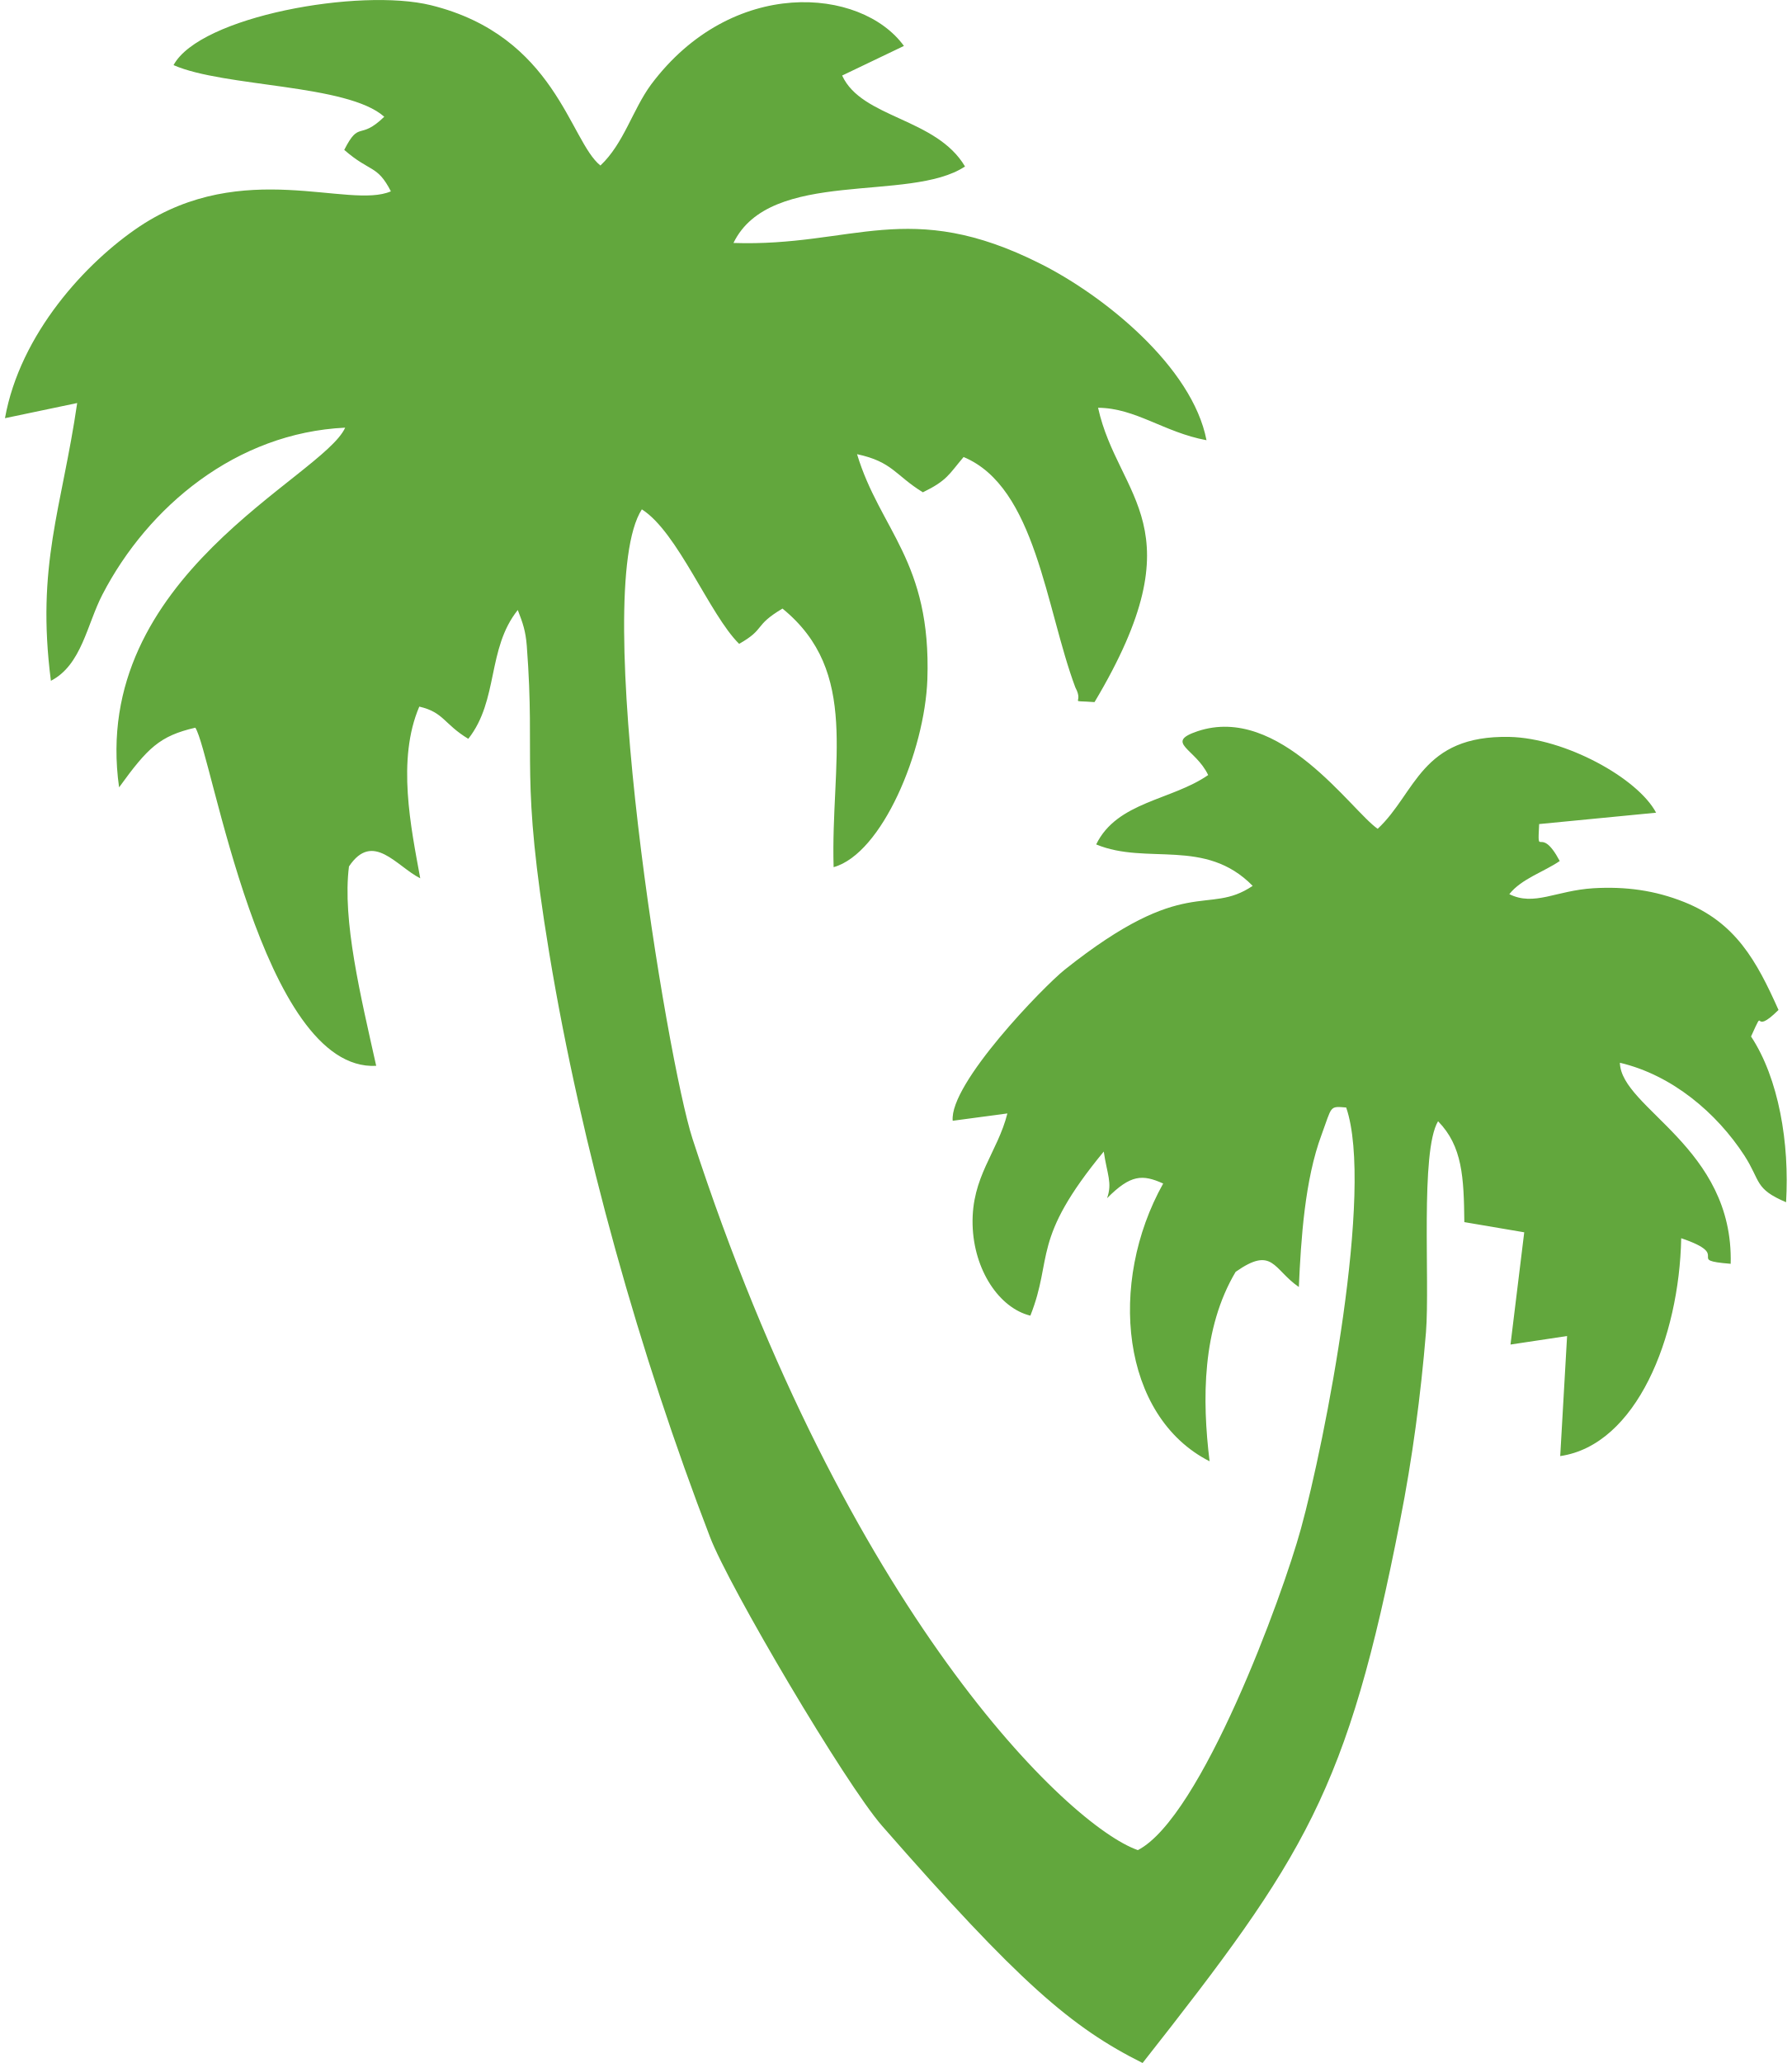
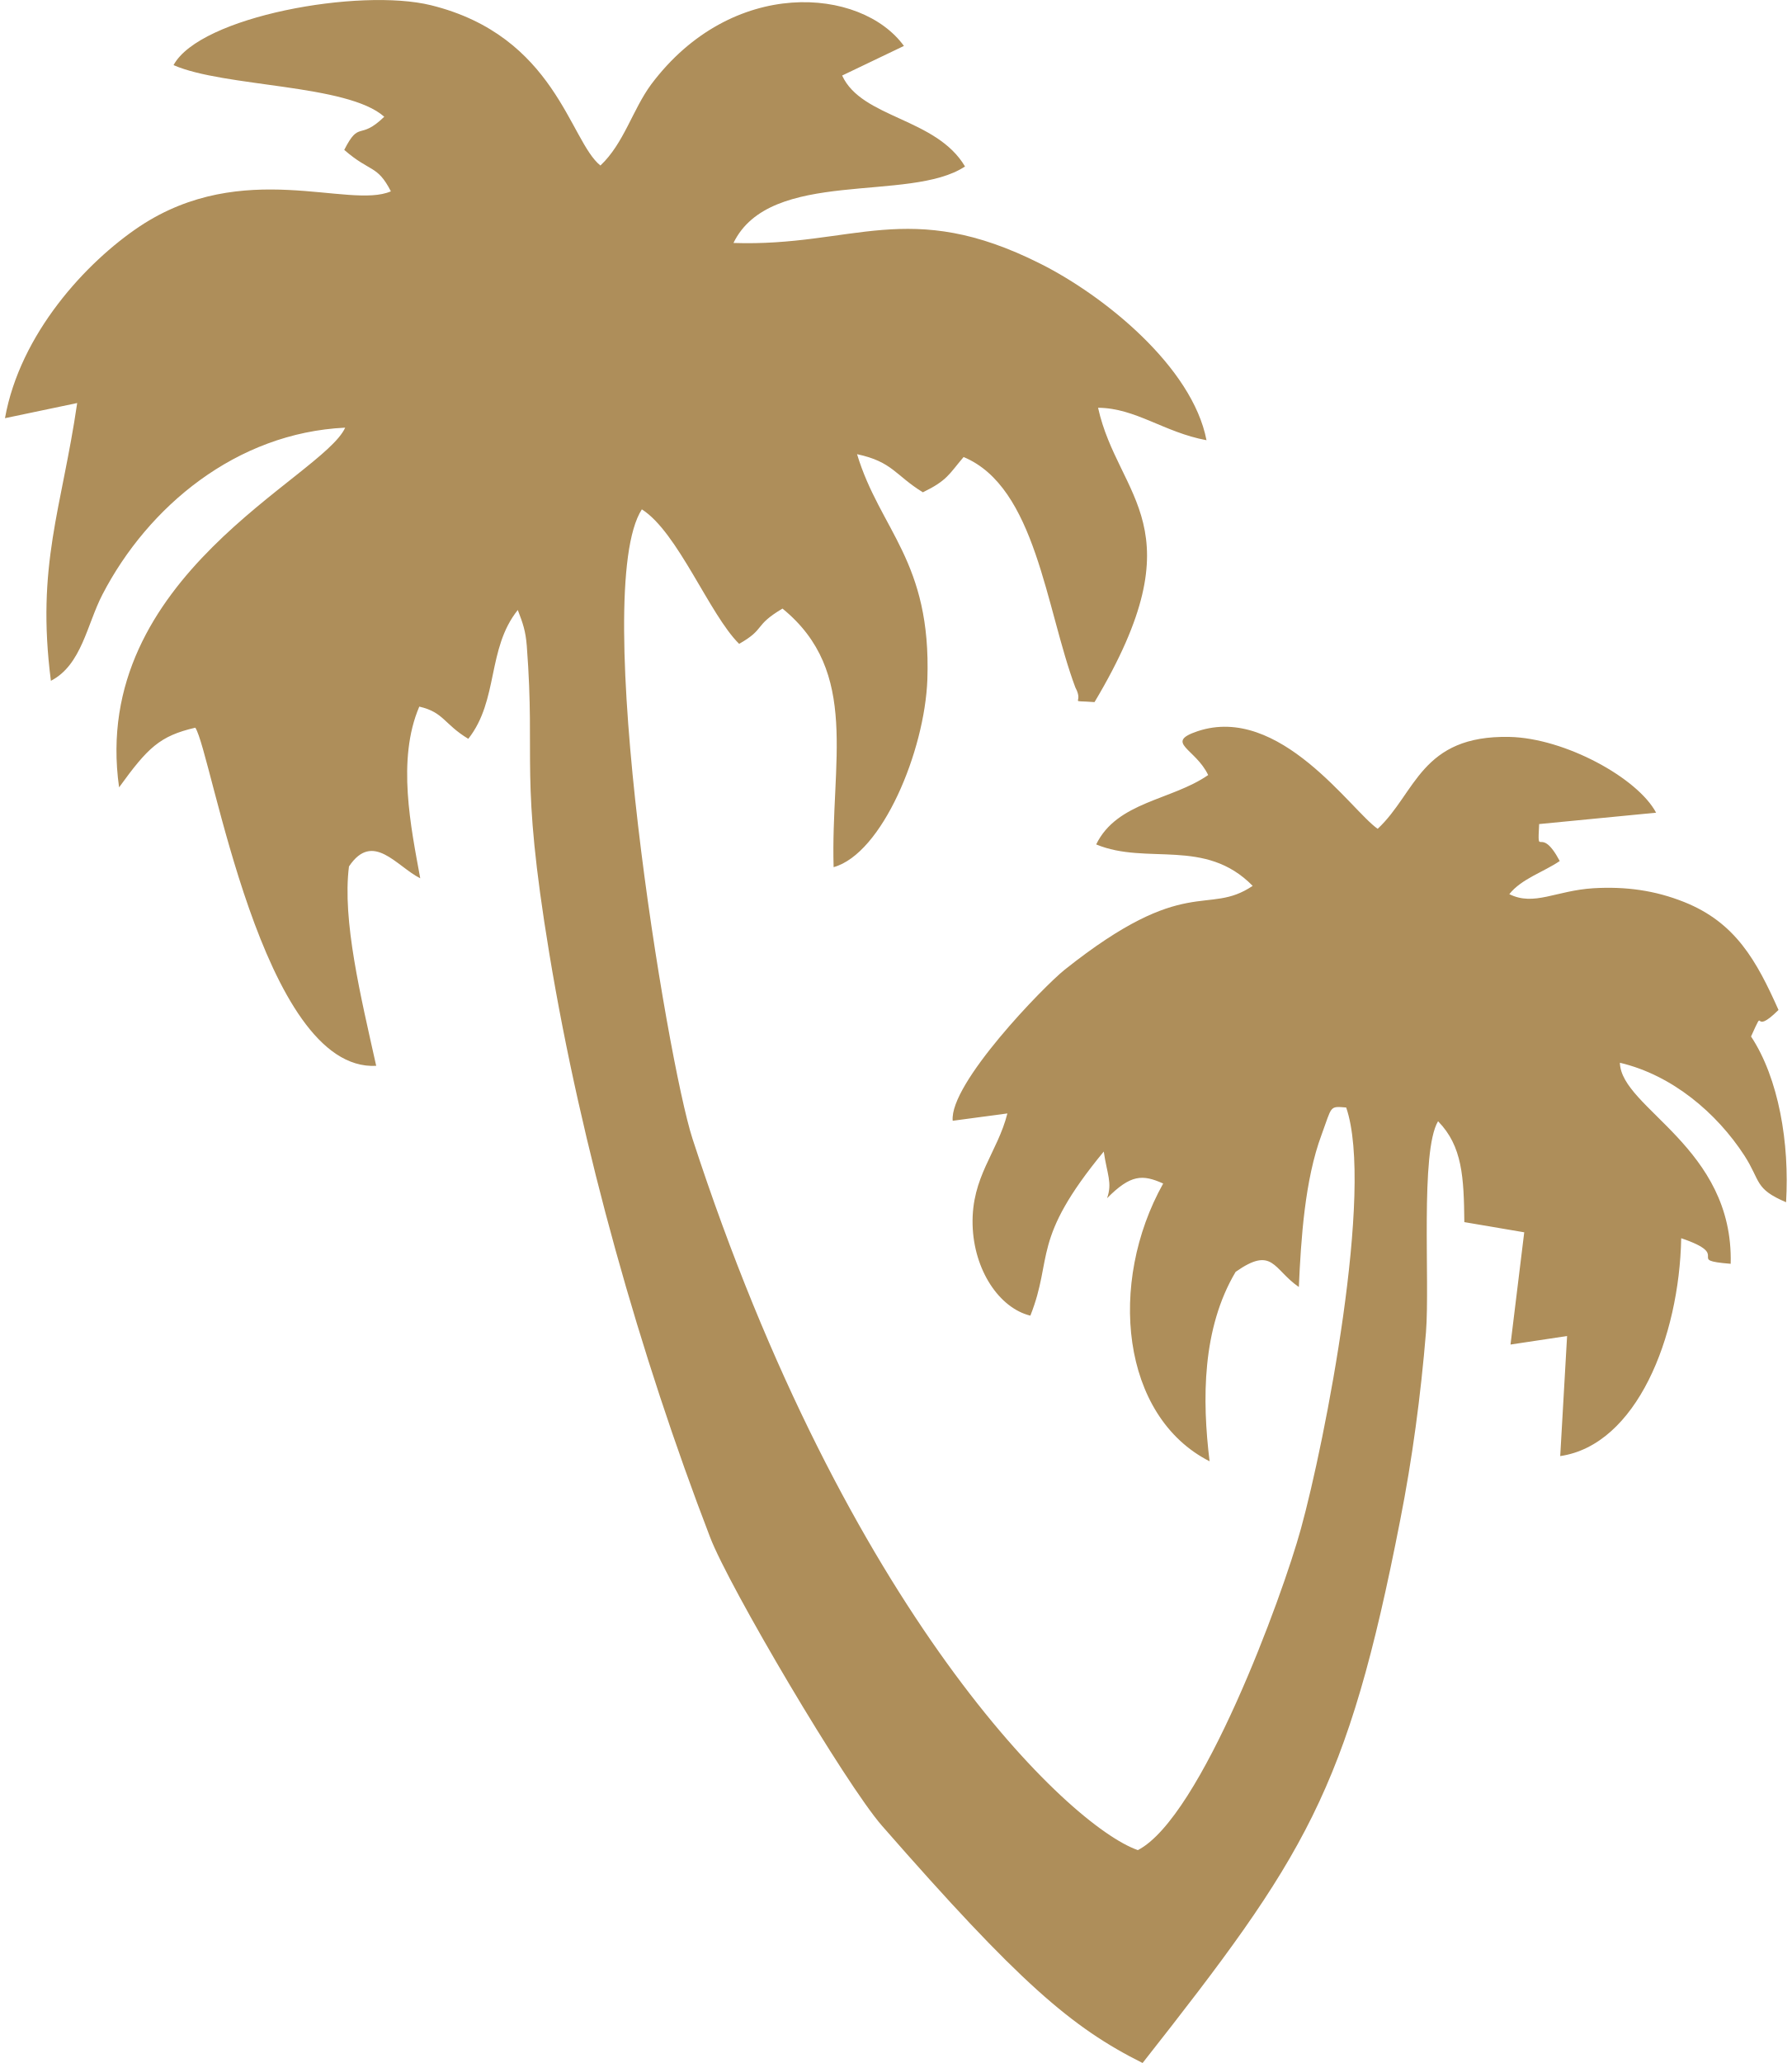
<svg xmlns="http://www.w3.org/2000/svg" xml:space="preserve" width="86px" height="99px" version="1.1" viewBox="0 0 75.26 87.12">
-   <path fill="#62A73D" d="M29.04 48.09c-1.07,-3.29 -4.35,-23.15 -2.14,-26.58 1.52,0.96 2.86,4.45 4.11,5.68 1.14,-0.65 0.59,-0.75 1.83,-1.49 3.29,2.68 2.03,6.49 2.16,10.92 2.05,-0.57 3.85,-4.9 3.96,-7.93 0.17,-5 -2,-6.3 -2.97,-9.51 1.5,0.32 1.61,0.89 2.78,1.61 1.03,-0.5 1.1,-0.76 1.72,-1.49 3.05,1.27 3.47,6.39 4.72,9.73 0.4,0.74 -0.38,0.53 0.81,0.62 4.43,-7.42 1,-8.59 0.15,-12.43 1.59,0.01 2.79,1.04 4.58,1.37 -0.6,-3.1 -4.32,-6.1 -7.01,-7.45 -5.58,-2.81 -7.91,-0.71 -12.97,-0.88 1.55,-3.19 7.45,-1.68 9.78,-3.23 -1.22,-2.06 -4.36,-2.03 -5.19,-3.84l2.61 -1.25c-1.81,-2.49 -7.27,-2.93 -10.68,1.63 -0.78,1.06 -1.15,2.49 -2.14,3.42 -1.3,-1.04 -1.89,-5.47 -7.16,-6.77 -3.01,-0.74 -9.76,0.47 -10.87,2.53 2.14,0.94 7.34,0.79 8.9,2.18 -1.06,1.03 -1.04,0.12 -1.69,1.4 1.1,0.96 1.39,0.62 1.97,1.75 -1.77,0.77 -6.24,-1.42 -10.61,1.48 -2.26,1.51 -5.05,4.53 -5.69,8.1l3.05 -0.64c-0.65,4.46 -1.74,6.84 -1.11,11.73 1.3,-0.67 1.52,-2.38 2.18,-3.65 1.92,-3.7 5.64,-6.82 10.25,-7.04 -0.95,2.11 -10.81,6.27 -9.55,15.19 1.21,-1.67 1.71,-2.17 3.22,-2.52 0.69,1.04 2.81,14.54 7.64,14.28 -0.65,-2.92 -1.44,-6.15 -1.15,-8.42 1.01,-1.51 2.01,0 3.01,0.5 -0.39,-2.14 -1,-5.01 -0.04,-7.25 1.04,0.24 1.04,0.74 2.07,1.36 1.29,-1.64 0.78,-3.8 2.09,-5.44 0.22,0.57 0.33,0.89 0.38,1.51 0.38,4.97 -0.31,5.35 0.95,12.99 1.36,8.22 3.84,16.98 6.79,24.65 0.79,2.08 5.72,10.43 7.27,12.2 5.8,6.63 8,8.51 11,10.01 6.86,-8.72 8.64,-11.45 10.88,-22.92 0.51,-2.58 0.87,-5.27 1.09,-7.94 0.17,-2.16 -0.25,-7.64 0.51,-8.91 1.03,1.05 1.09,2.37 1.11,4.26l2.53 0.43 -0.58 4.74 2.39 -0.36 -0.29 5.07c3.22,-0.47 5.03,-5.01 5.11,-9.2 2.22,0.75 0.1,0.92 2.09,1.08 0.13,-4.93 -4.63,-6.56 -4.68,-8.49 2.21,0.52 4.09,2.12 5.26,3.92 0.7,1.09 0.42,1.4 1.76,1.97 0.15,-2.49 -0.31,-5.23 -1.48,-7 0.65,-1.43 -0.03,0.06 1.16,-1.12 -0.93,-2.08 -1.81,-3.69 -3.99,-4.56 -1.23,-0.49 -2.46,-0.66 -3.83,-0.58 -1.59,0.1 -2.5,0.77 -3.55,0.25 0.51,-0.65 1.48,-0.95 2.13,-1.4 -0.85,-1.59 -0.95,-0.03 -0.87,-1.56l4.94 -0.48c-0.78,-1.47 -3.86,-3.15 -6.19,-3.2 -3.75,-0.08 -3.95,2.37 -5.57,3.88 -1.11,-0.76 -4.14,-5.28 -7.61,-4.12 -1.42,0.48 -0.08,0.73 0.45,1.85 -1.54,1.07 -3.85,1.12 -4.73,2.93 2.14,0.89 4.6,-0.3 6.61,1.75 -1.93,1.3 -2.8,-0.55 -7.94,3.54 -0.9,0.72 -4.88,4.82 -4.73,6.38l2.31 -0.31c-0.42,1.66 -1.52,2.67 -1.47,4.7 0.05,1.92 1.13,3.52 2.44,3.84 0.98,-2.47 0.01,-3.18 3.1,-6.93 0.14,0.96 0.37,1.32 0.14,1.97 1,-1.01 1.5,-1.01 2.37,-0.62 -2.35,4.2 -1.78,9.83 1.96,11.73 -0.32,-2.61 -0.32,-5.61 1.1,-8 1.58,-1.11 1.58,-0.11 2.67,0.64 0.09,-2.01 0.25,-4.53 0.96,-6.43 0.45,-1.22 0.32,-1.21 1.04,-1.15 1.19,3.46 -0.9,14.12 -1.91,17.78 -0.78,2.86 -4.21,12.2 -6.89,13.58 -2.94,-1.03 -12.3,-10.02 -18.81,-30.04z" />
+   <path fill="#ae8e5a" d="M29.04 48.09c-1.07,-3.29 -4.35,-23.15 -2.14,-26.58 1.52,0.96 2.86,4.45 4.11,5.68 1.14,-0.65 0.59,-0.75 1.83,-1.49 3.29,2.68 2.03,6.49 2.16,10.92 2.05,-0.57 3.85,-4.9 3.96,-7.93 0.17,-5 -2,-6.3 -2.97,-9.51 1.5,0.32 1.61,0.89 2.78,1.61 1.03,-0.5 1.1,-0.76 1.72,-1.49 3.05,1.27 3.47,6.39 4.72,9.73 0.4,0.74 -0.38,0.53 0.81,0.62 4.43,-7.42 1,-8.59 0.15,-12.43 1.59,0.01 2.79,1.04 4.58,1.37 -0.6,-3.1 -4.32,-6.1 -7.01,-7.45 -5.58,-2.81 -7.91,-0.71 -12.97,-0.88 1.55,-3.19 7.45,-1.68 9.78,-3.23 -1.22,-2.06 -4.36,-2.03 -5.19,-3.84l2.61 -1.25c-1.81,-2.49 -7.27,-2.93 -10.68,1.63 -0.78,1.06 -1.15,2.49 -2.14,3.42 -1.3,-1.04 -1.89,-5.47 -7.16,-6.77 -3.01,-0.74 -9.76,0.47 -10.87,2.53 2.14,0.94 7.34,0.79 8.9,2.18 -1.06,1.03 -1.04,0.12 -1.69,1.4 1.1,0.96 1.39,0.62 1.97,1.75 -1.77,0.77 -6.24,-1.42 -10.61,1.48 -2.26,1.51 -5.05,4.53 -5.69,8.1l3.05 -0.64c-0.65,4.46 -1.74,6.84 -1.11,11.73 1.3,-0.67 1.52,-2.38 2.18,-3.65 1.92,-3.7 5.64,-6.82 10.25,-7.04 -0.95,2.11 -10.81,6.27 -9.55,15.19 1.21,-1.67 1.71,-2.17 3.22,-2.52 0.69,1.04 2.81,14.54 7.64,14.28 -0.65,-2.92 -1.44,-6.15 -1.15,-8.42 1.01,-1.51 2.01,0 3.01,0.5 -0.39,-2.14 -1,-5.01 -0.04,-7.25 1.04,0.24 1.04,0.74 2.07,1.36 1.29,-1.64 0.78,-3.8 2.09,-5.44 0.22,0.57 0.33,0.89 0.38,1.51 0.38,4.97 -0.31,5.35 0.95,12.99 1.36,8.22 3.84,16.98 6.79,24.65 0.79,2.08 5.72,10.43 7.27,12.2 5.8,6.63 8,8.51 11,10.01 6.86,-8.72 8.64,-11.45 10.88,-22.92 0.51,-2.58 0.87,-5.27 1.09,-7.94 0.17,-2.16 -0.25,-7.64 0.51,-8.91 1.03,1.05 1.09,2.37 1.11,4.26l2.53 0.43 -0.58 4.74 2.39 -0.36 -0.29 5.07c3.22,-0.47 5.03,-5.01 5.11,-9.2 2.22,0.75 0.1,0.92 2.09,1.08 0.13,-4.93 -4.63,-6.56 -4.68,-8.49 2.21,0.52 4.09,2.12 5.26,3.92 0.7,1.09 0.42,1.4 1.76,1.97 0.15,-2.49 -0.31,-5.23 -1.48,-7 0.65,-1.43 -0.03,0.06 1.16,-1.12 -0.93,-2.08 -1.81,-3.69 -3.99,-4.56 -1.23,-0.49 -2.46,-0.66 -3.83,-0.58 -1.59,0.1 -2.5,0.77 -3.55,0.25 0.51,-0.65 1.48,-0.95 2.13,-1.4 -0.85,-1.59 -0.95,-0.03 -0.87,-1.56l4.94 -0.48c-0.78,-1.47 -3.86,-3.15 -6.19,-3.2 -3.75,-0.08 -3.95,2.37 -5.57,3.88 -1.11,-0.76 -4.14,-5.28 -7.61,-4.12 -1.42,0.48 -0.08,0.73 0.45,1.85 -1.54,1.07 -3.85,1.12 -4.73,2.93 2.14,0.89 4.6,-0.3 6.61,1.75 -1.93,1.3 -2.8,-0.55 -7.94,3.54 -0.9,0.72 -4.88,4.82 -4.73,6.38l2.31 -0.31c-0.42,1.66 -1.52,2.67 -1.47,4.7 0.05,1.92 1.13,3.52 2.44,3.84 0.98,-2.47 0.01,-3.18 3.1,-6.93 0.14,0.96 0.37,1.32 0.14,1.97 1,-1.01 1.5,-1.01 2.37,-0.62 -2.35,4.2 -1.78,9.83 1.96,11.73 -0.32,-2.61 -0.32,-5.61 1.1,-8 1.58,-1.11 1.58,-0.11 2.67,0.64 0.09,-2.01 0.25,-4.53 0.96,-6.43 0.45,-1.22 0.32,-1.21 1.04,-1.15 1.19,3.46 -0.9,14.12 -1.91,17.78 -0.78,2.86 -4.21,12.2 -6.89,13.58 -2.94,-1.03 -12.3,-10.02 -18.81,-30.04z" />
</svg>
